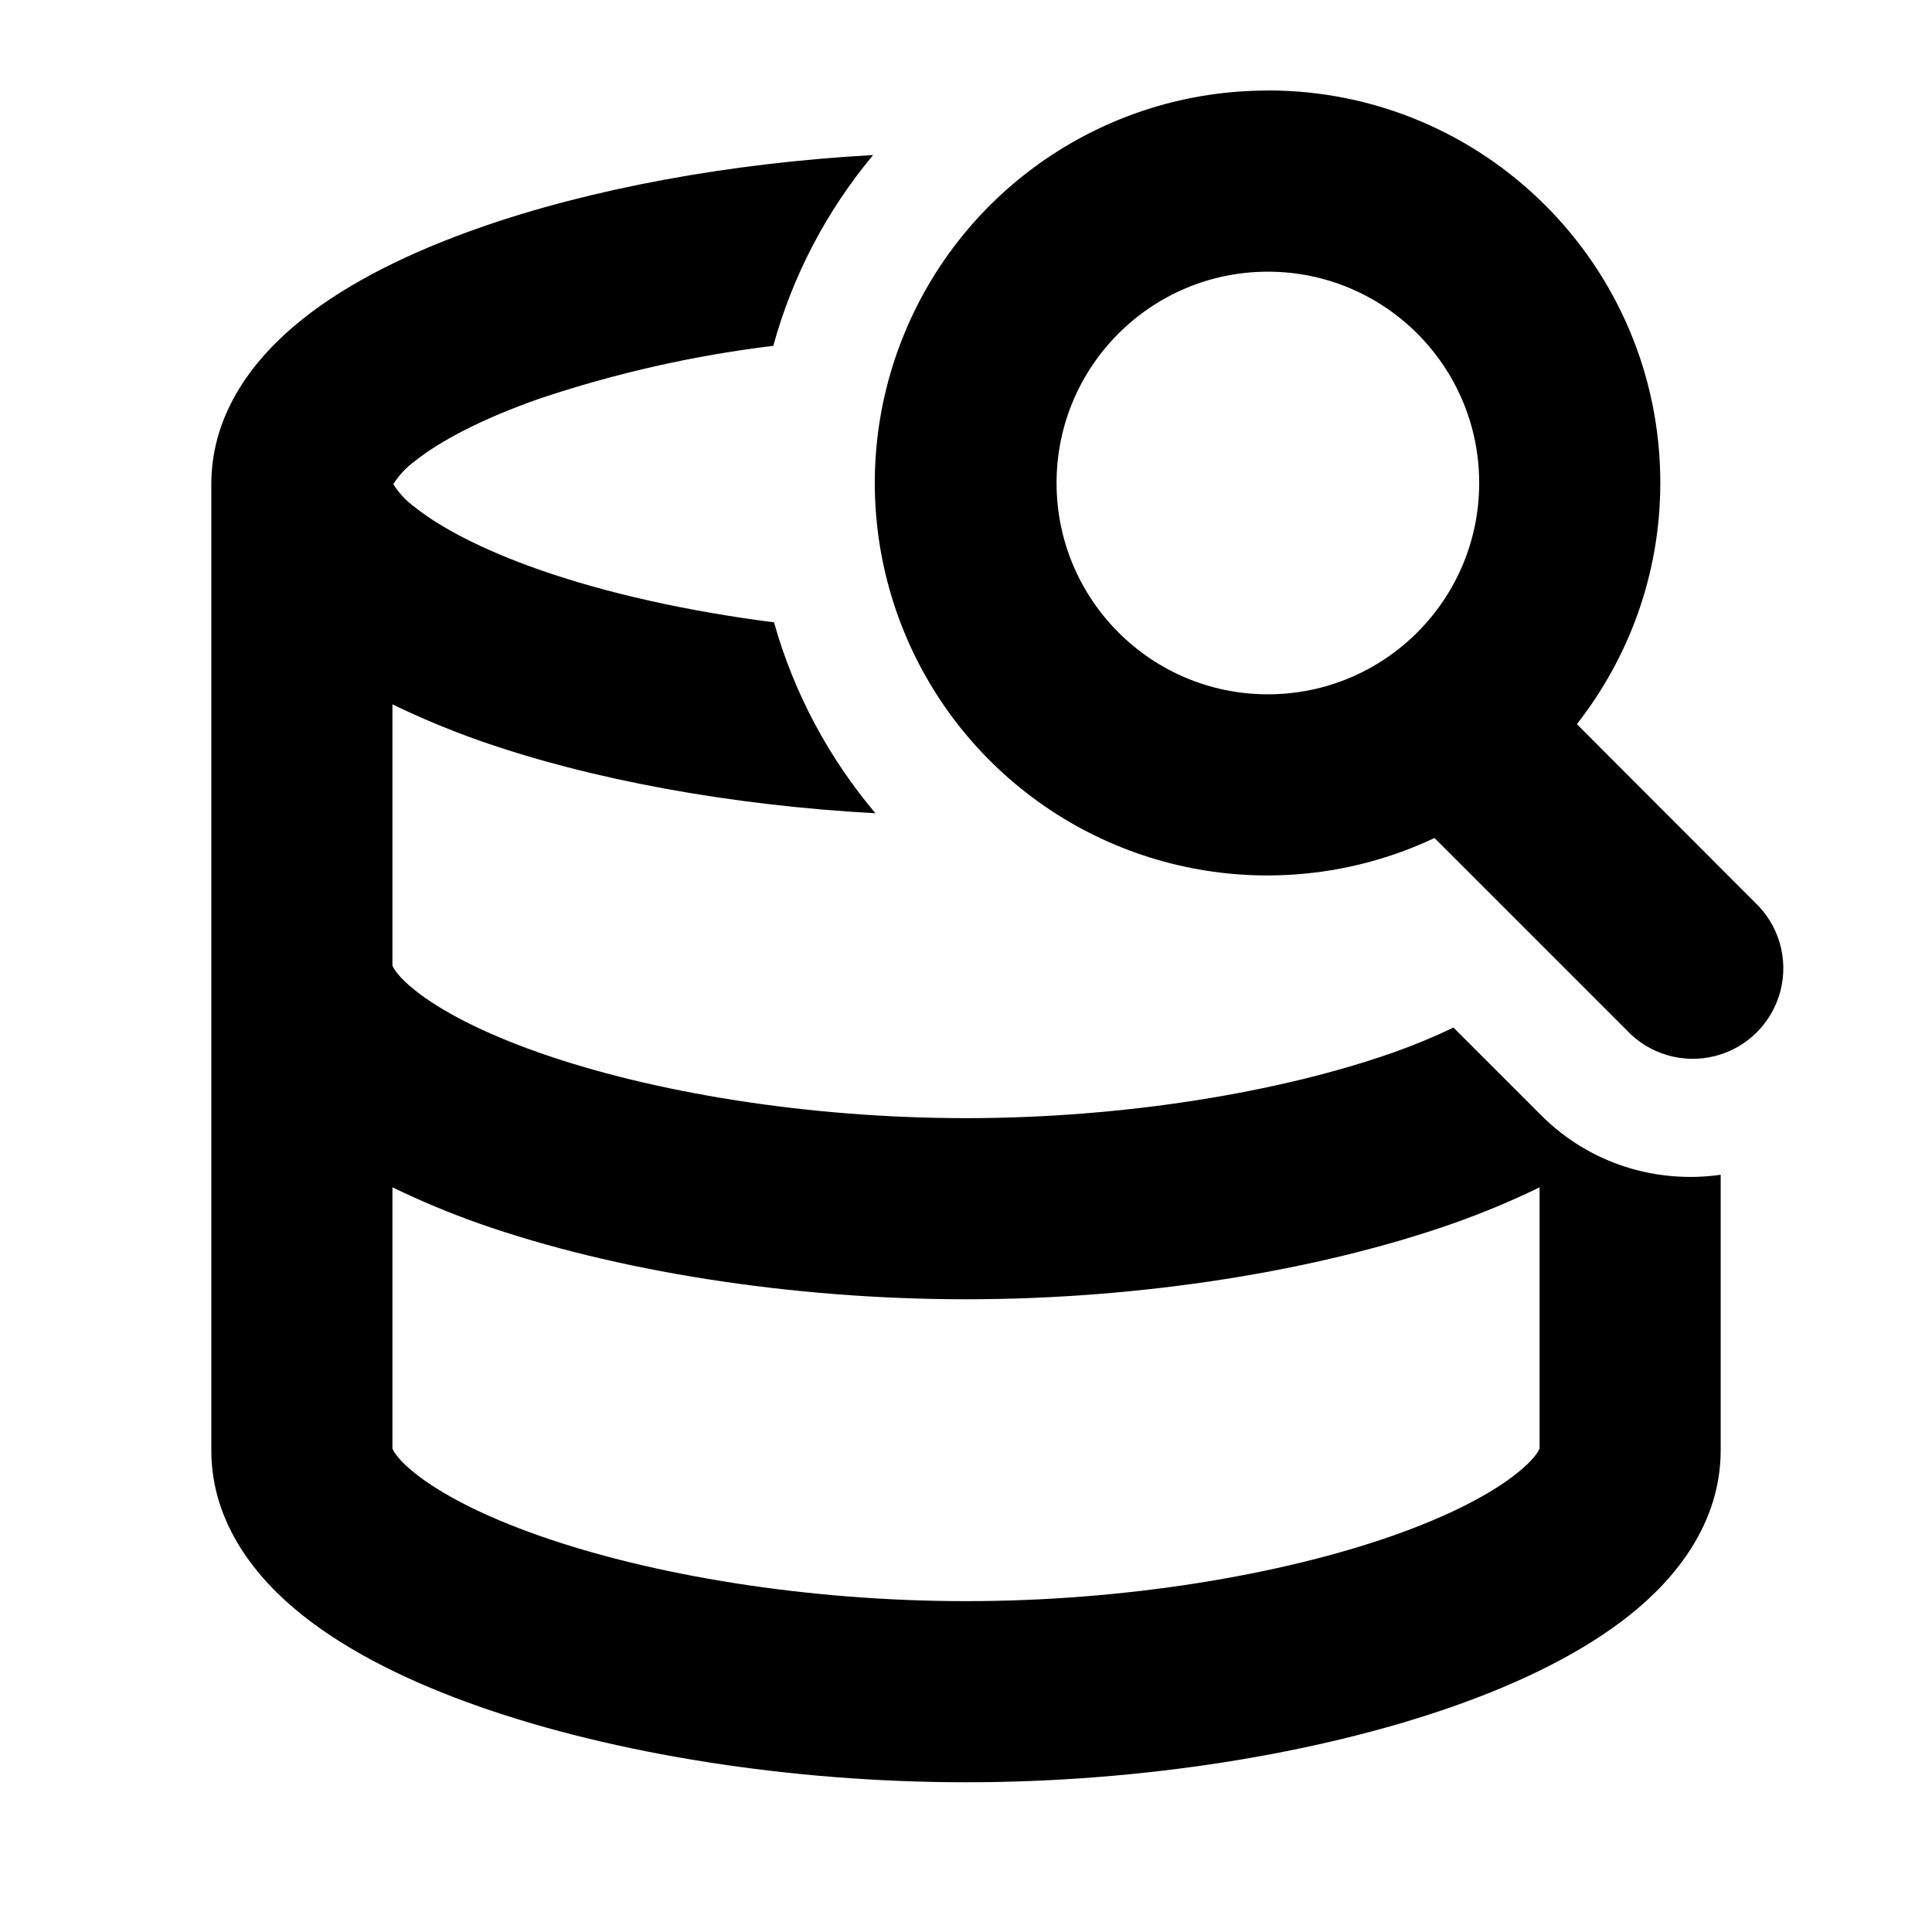
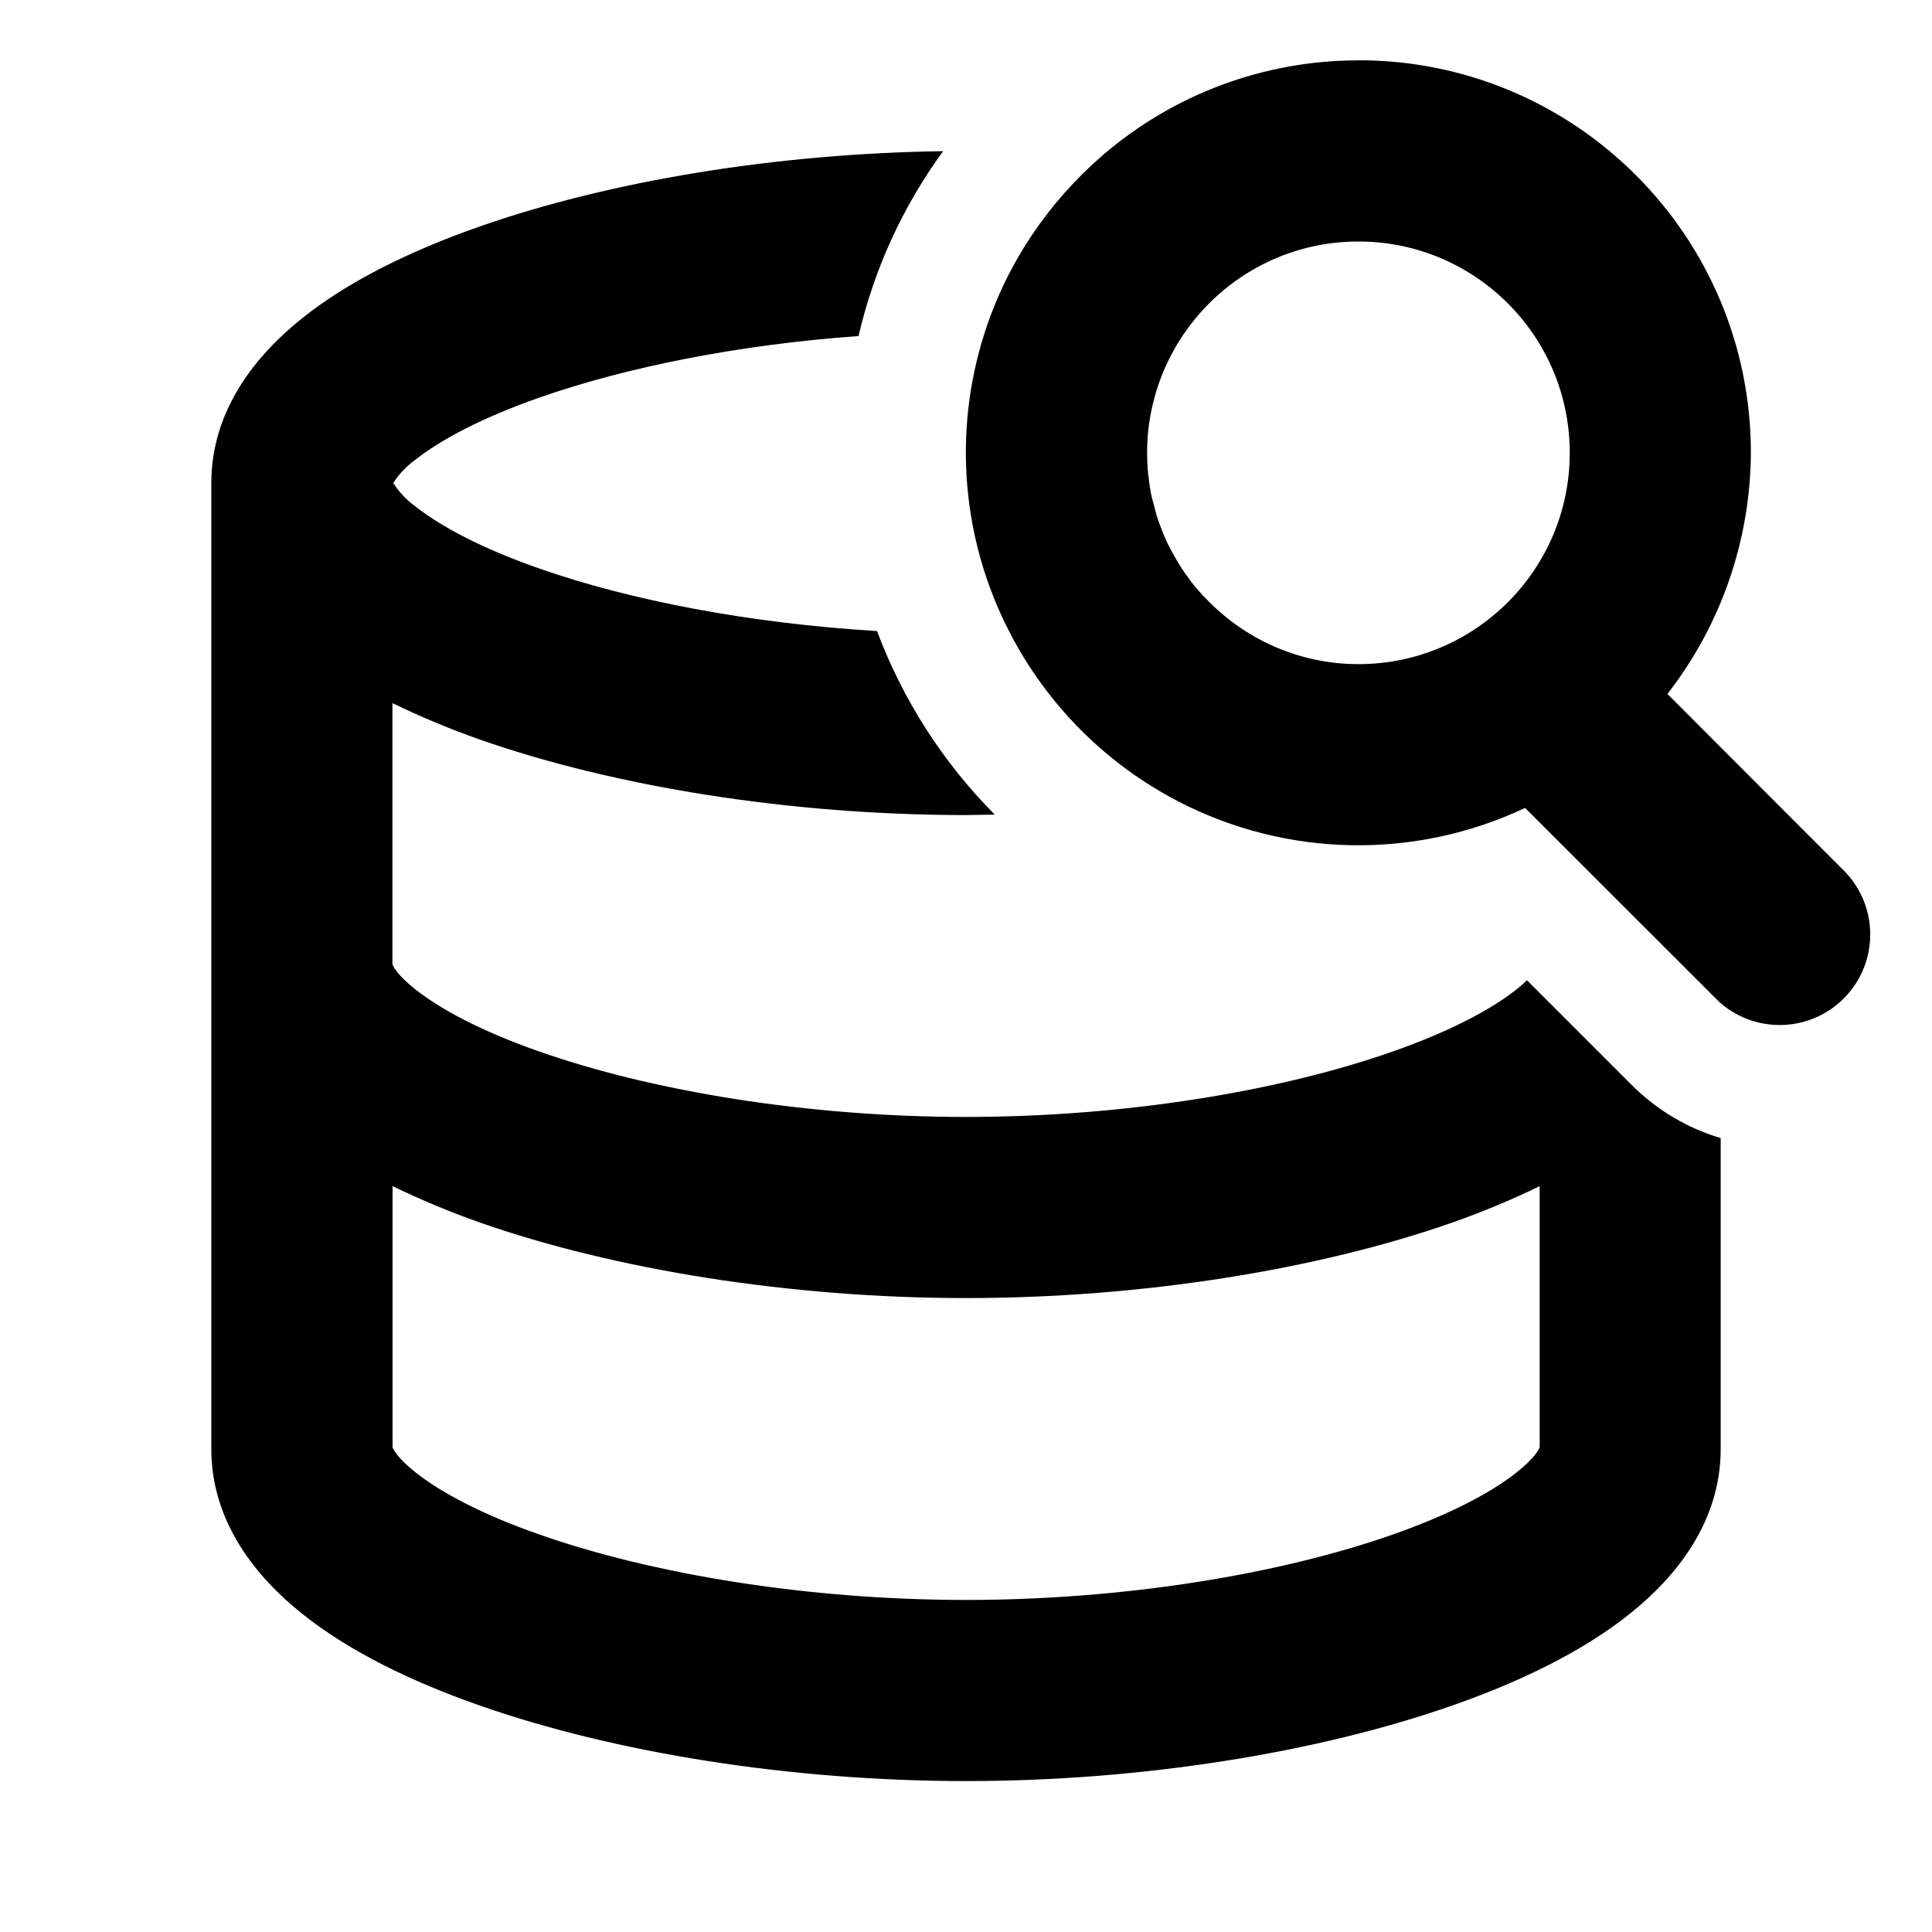
<svg xmlns="http://www.w3.org/2000/svg" viewBox="0 0 16 16">
-   <path d="M7.231 1.284a4.2 4.2 0 0 0-.827 1.58 9.8 9.8 0 0 0-1.941.439c-.472.166-.815.347-1.025.514a.7.7 0 0 0-.181.193.7.7 0 0 0 .181.192c.21.167.553.349 1.025.515.55.193 1.222.344 1.947.437.166.59.456 1.126.84 1.581-1.195-.065-2.356-.277-3.284-.603a7 7 0 0 1-.716-.299v2.163c.007.019.042.09.188.206.21.167.553.349 1.025.515.938.33 2.227.543 3.537.543s2.6-.214 3.537-.543a5 5 0 0 0 .5-.207l.726.726c.405.406.96.568 1.487.493v2.28c0 .607-.374 1.064-.753 1.366-.39.311-.905.561-1.463.757-1.122.394-2.583.628-4.034.628s-2.912-.234-4.034-.628c-.558-.196-1.073-.446-1.463-.757-.379-.302-.753-.758-.753-1.365v-8c0-.607.374-1.063.753-1.365.39-.312.905-.561 1.463-.757.923-.325 2.077-.538 3.265-.604m5.519 8.549q-.34.166-.716.299c-1.122.394-2.583.628-4.034.628s-2.912-.234-4.034-.628a7 7 0 0 1-.716-.299v2.163c.007.019.042.09.188.206.21.167.553.349 1.025.515.938.33 2.227.543 3.537.543s2.6-.214 3.537-.543c.472-.166.815-.348 1.024-.515.146-.116.182-.187.189-.206zM10.5.749a3.25 3.25 0 0 1 3.25 3.25c0 .754-.26 1.447-.691 1.998L14.53 7.47a.75.75 0 1 1-1.06 1.06l-1.59-1.59A3.25 3.25 0 1 1 10.5.75m0 1.5a1.75 1.75 0 1 0 0 3.5 1.75 1.75 0 0 0 0-3.5" />
+   <path d="M7.81 1.253a4.2 4.2 0 0 0-.7 1.53c-.99.071-1.923.257-2.647.511-.472.166-.815.348-1.025.515A.7.7 0 0 0 3.257 4a.7.7 0 0 0 .181.192c.21.167.553.35 1.025.515.76.267 1.753.456 2.8.519a4.3 4.3 0 0 0 .975 1.52L8 6.75c-1.451 0-2.912-.234-4.034-.628a7 7 0 0 1-.716-.299v2.163c.007.019.042.09.188.206.21.167.553.35 1.025.515.938.33 2.227.543 3.537.543s2.6-.213 3.537-.543c.472-.166.815-.348 1.024-.515a1 1 0 0 0 .085-.074l.867.867c.213.213.467.36.737.44V12c0 .607-.374 1.063-.753 1.365-.39.312-.905.561-1.463.757-1.122.394-2.583.628-4.034.628s-2.912-.234-4.034-.628c-.558-.196-1.073-.445-1.463-.757-.379-.302-.753-.758-.753-1.365V4c0-.607.374-1.063.753-1.365.39-.312.905-.561 1.463-.757 1.073-.377 2.456-.607 3.845-.626m4.94 8.571q-.34.166-.716.299c-1.122.394-2.583.628-4.034.628s-2.912-.234-4.034-.628a7 7 0 0 1-.716-.299v2.163c.007.019.042.09.188.206.21.167.553.35 1.025.515.938.33 2.227.543 3.537.543s2.6-.213 3.537-.543c.472-.166.815-.348 1.024-.515.146-.116.182-.187.189-.206zM11.25.499a3.25 3.25 0 0 1 3.25 3.25 3.28 3.28 0 0 1-.691 1.998L15.28 7.22a.75.75 0 0 1-1.03 1.088l-.03-.028-1.59-1.589a3.24 3.24 0 0 1-2.87-.053A3.26 3.26 0 0 1 8.363 5.24a3.24 3.24 0 0 1-.21-2.48c.185-.58.53-1.087.98-1.475A3.24 3.24 0 0 1 11.25.5m0 1.5c-.648 0-1.212.352-1.515.875l-.007.013a1.7 1.7 0 0 0-.159.376 1.7 1.7 0 0 0-.069.486q0 .096.01.19l.002.01q.009.086.027.17l.018.065.022.086.015.043.013.036q.022.06.048.12l.02.042q.033.064.07.127l.012.021q.04.066.087.128l.016.024q.047.06.099.117l.02.02c.319.338.77.551 1.271.551a1.75 1.75 0 1 0 0-3.5" />
</svg>
